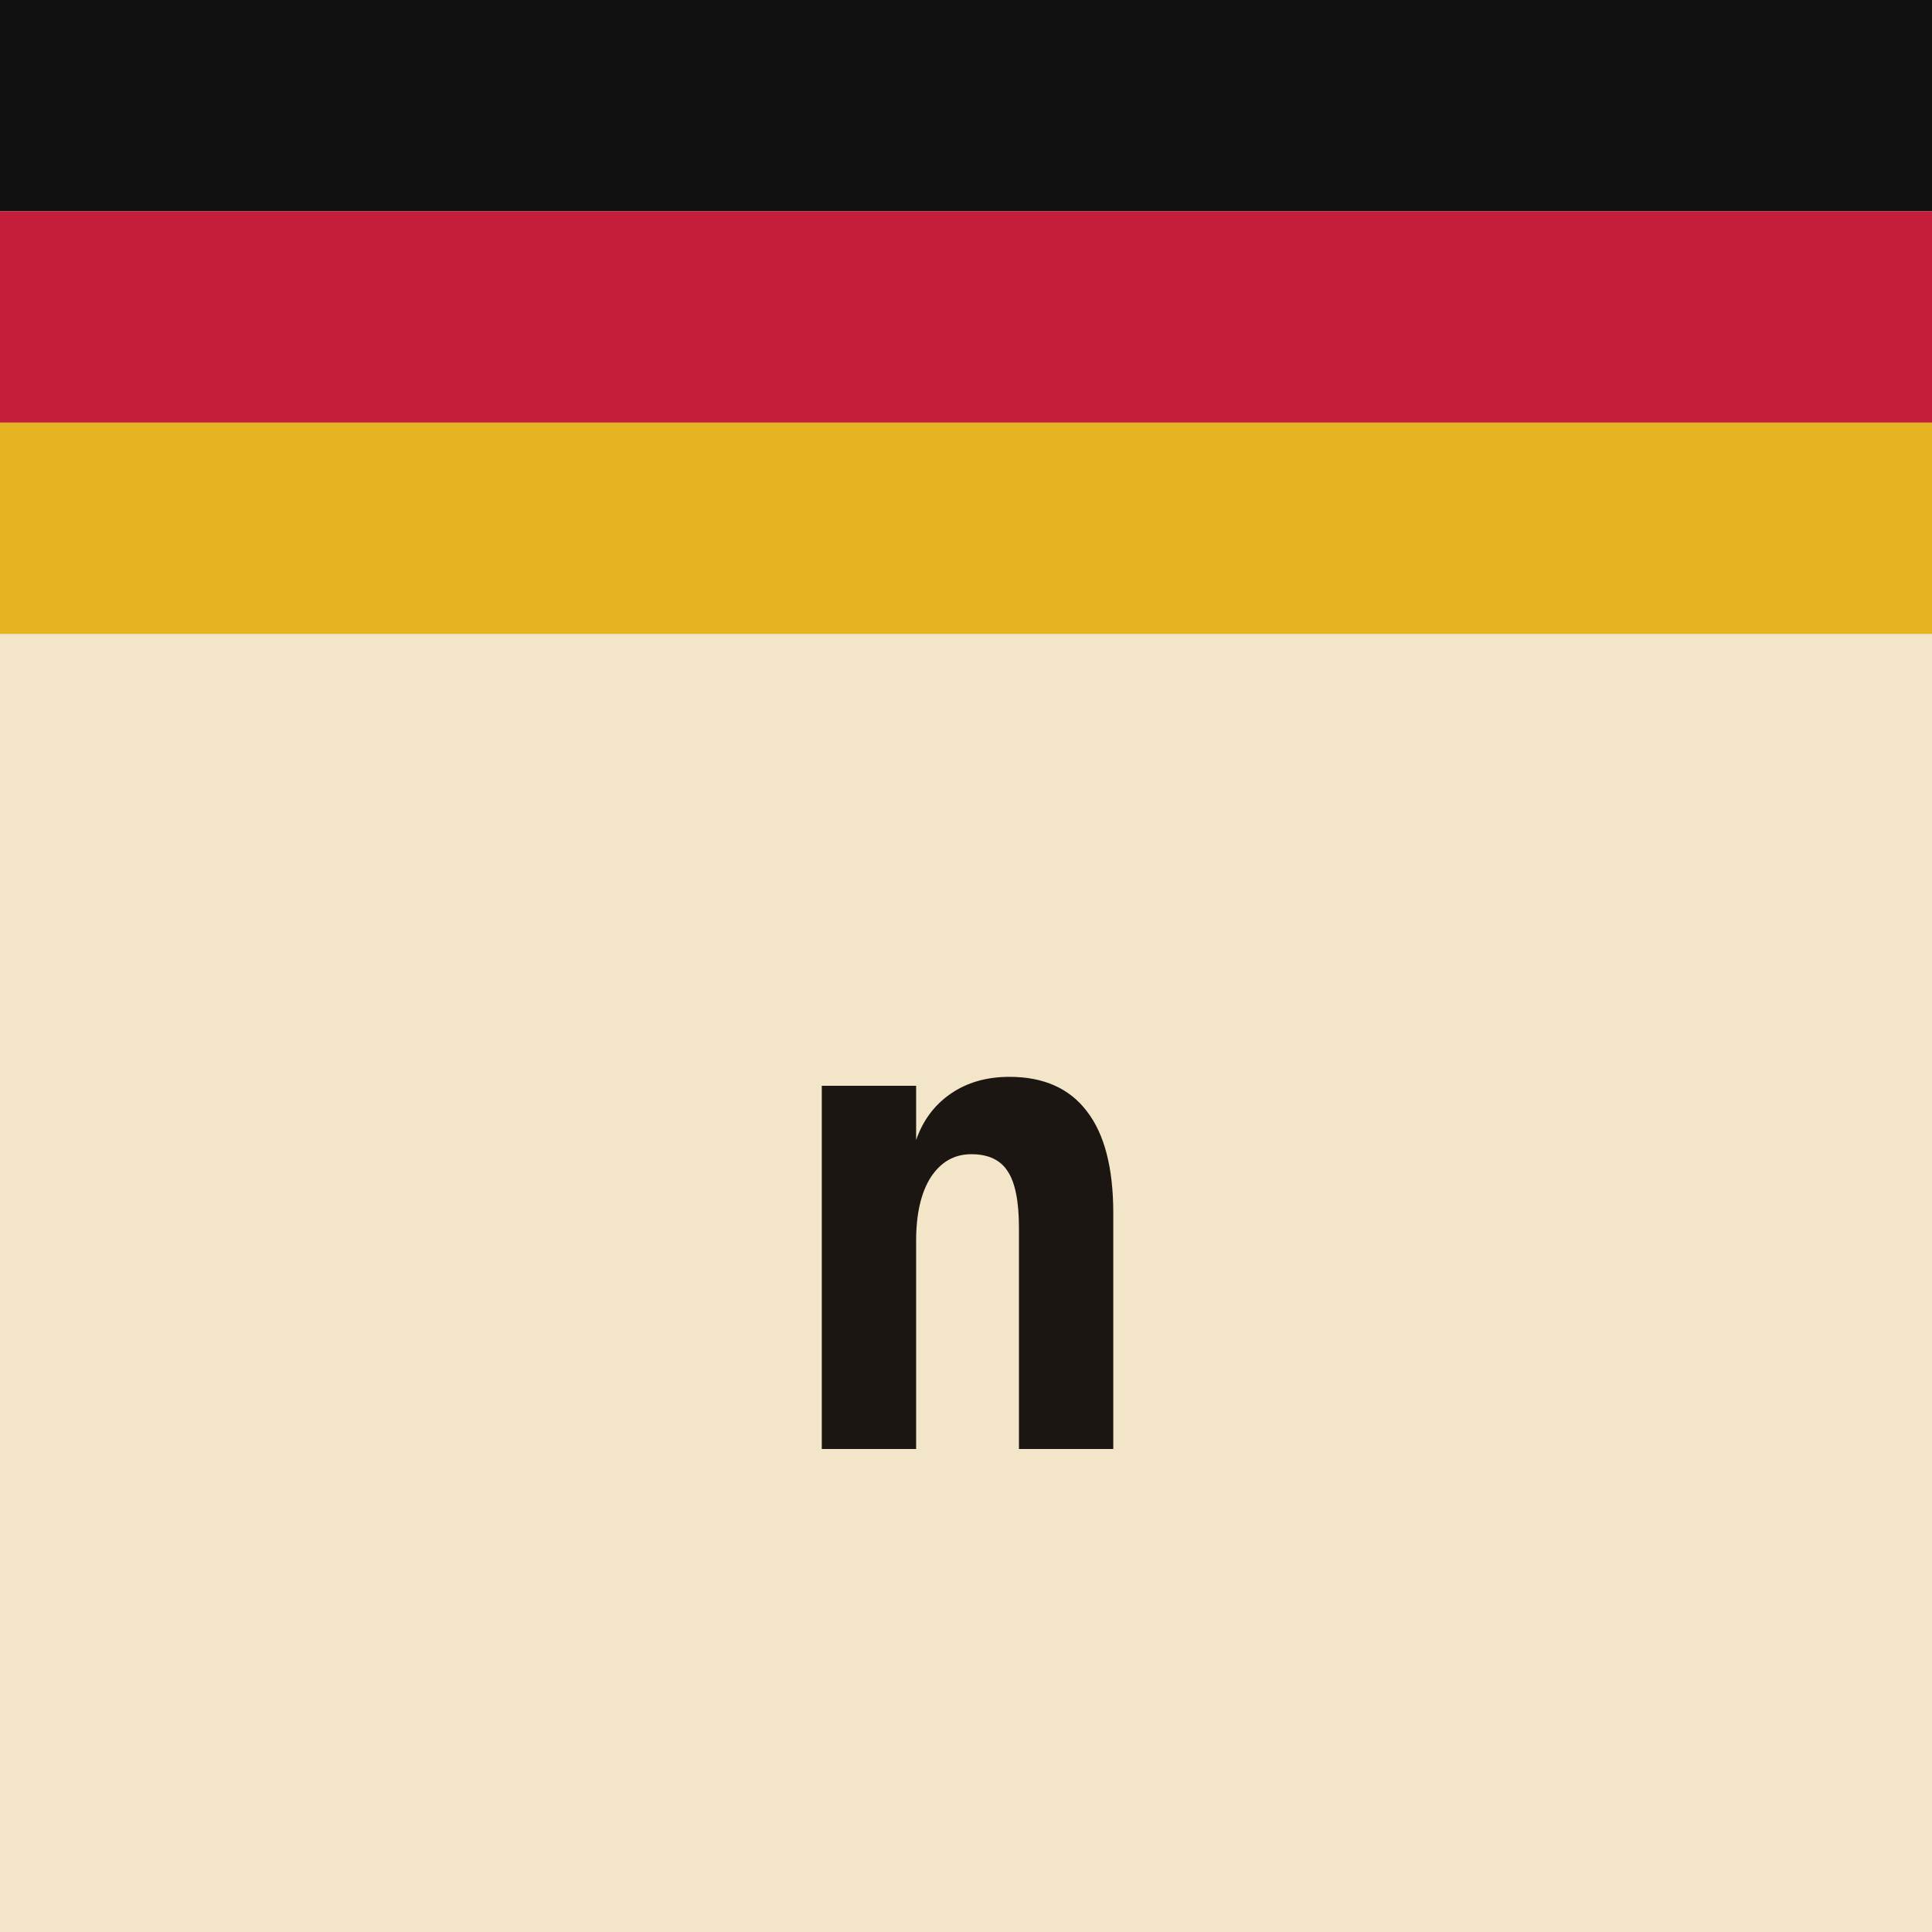
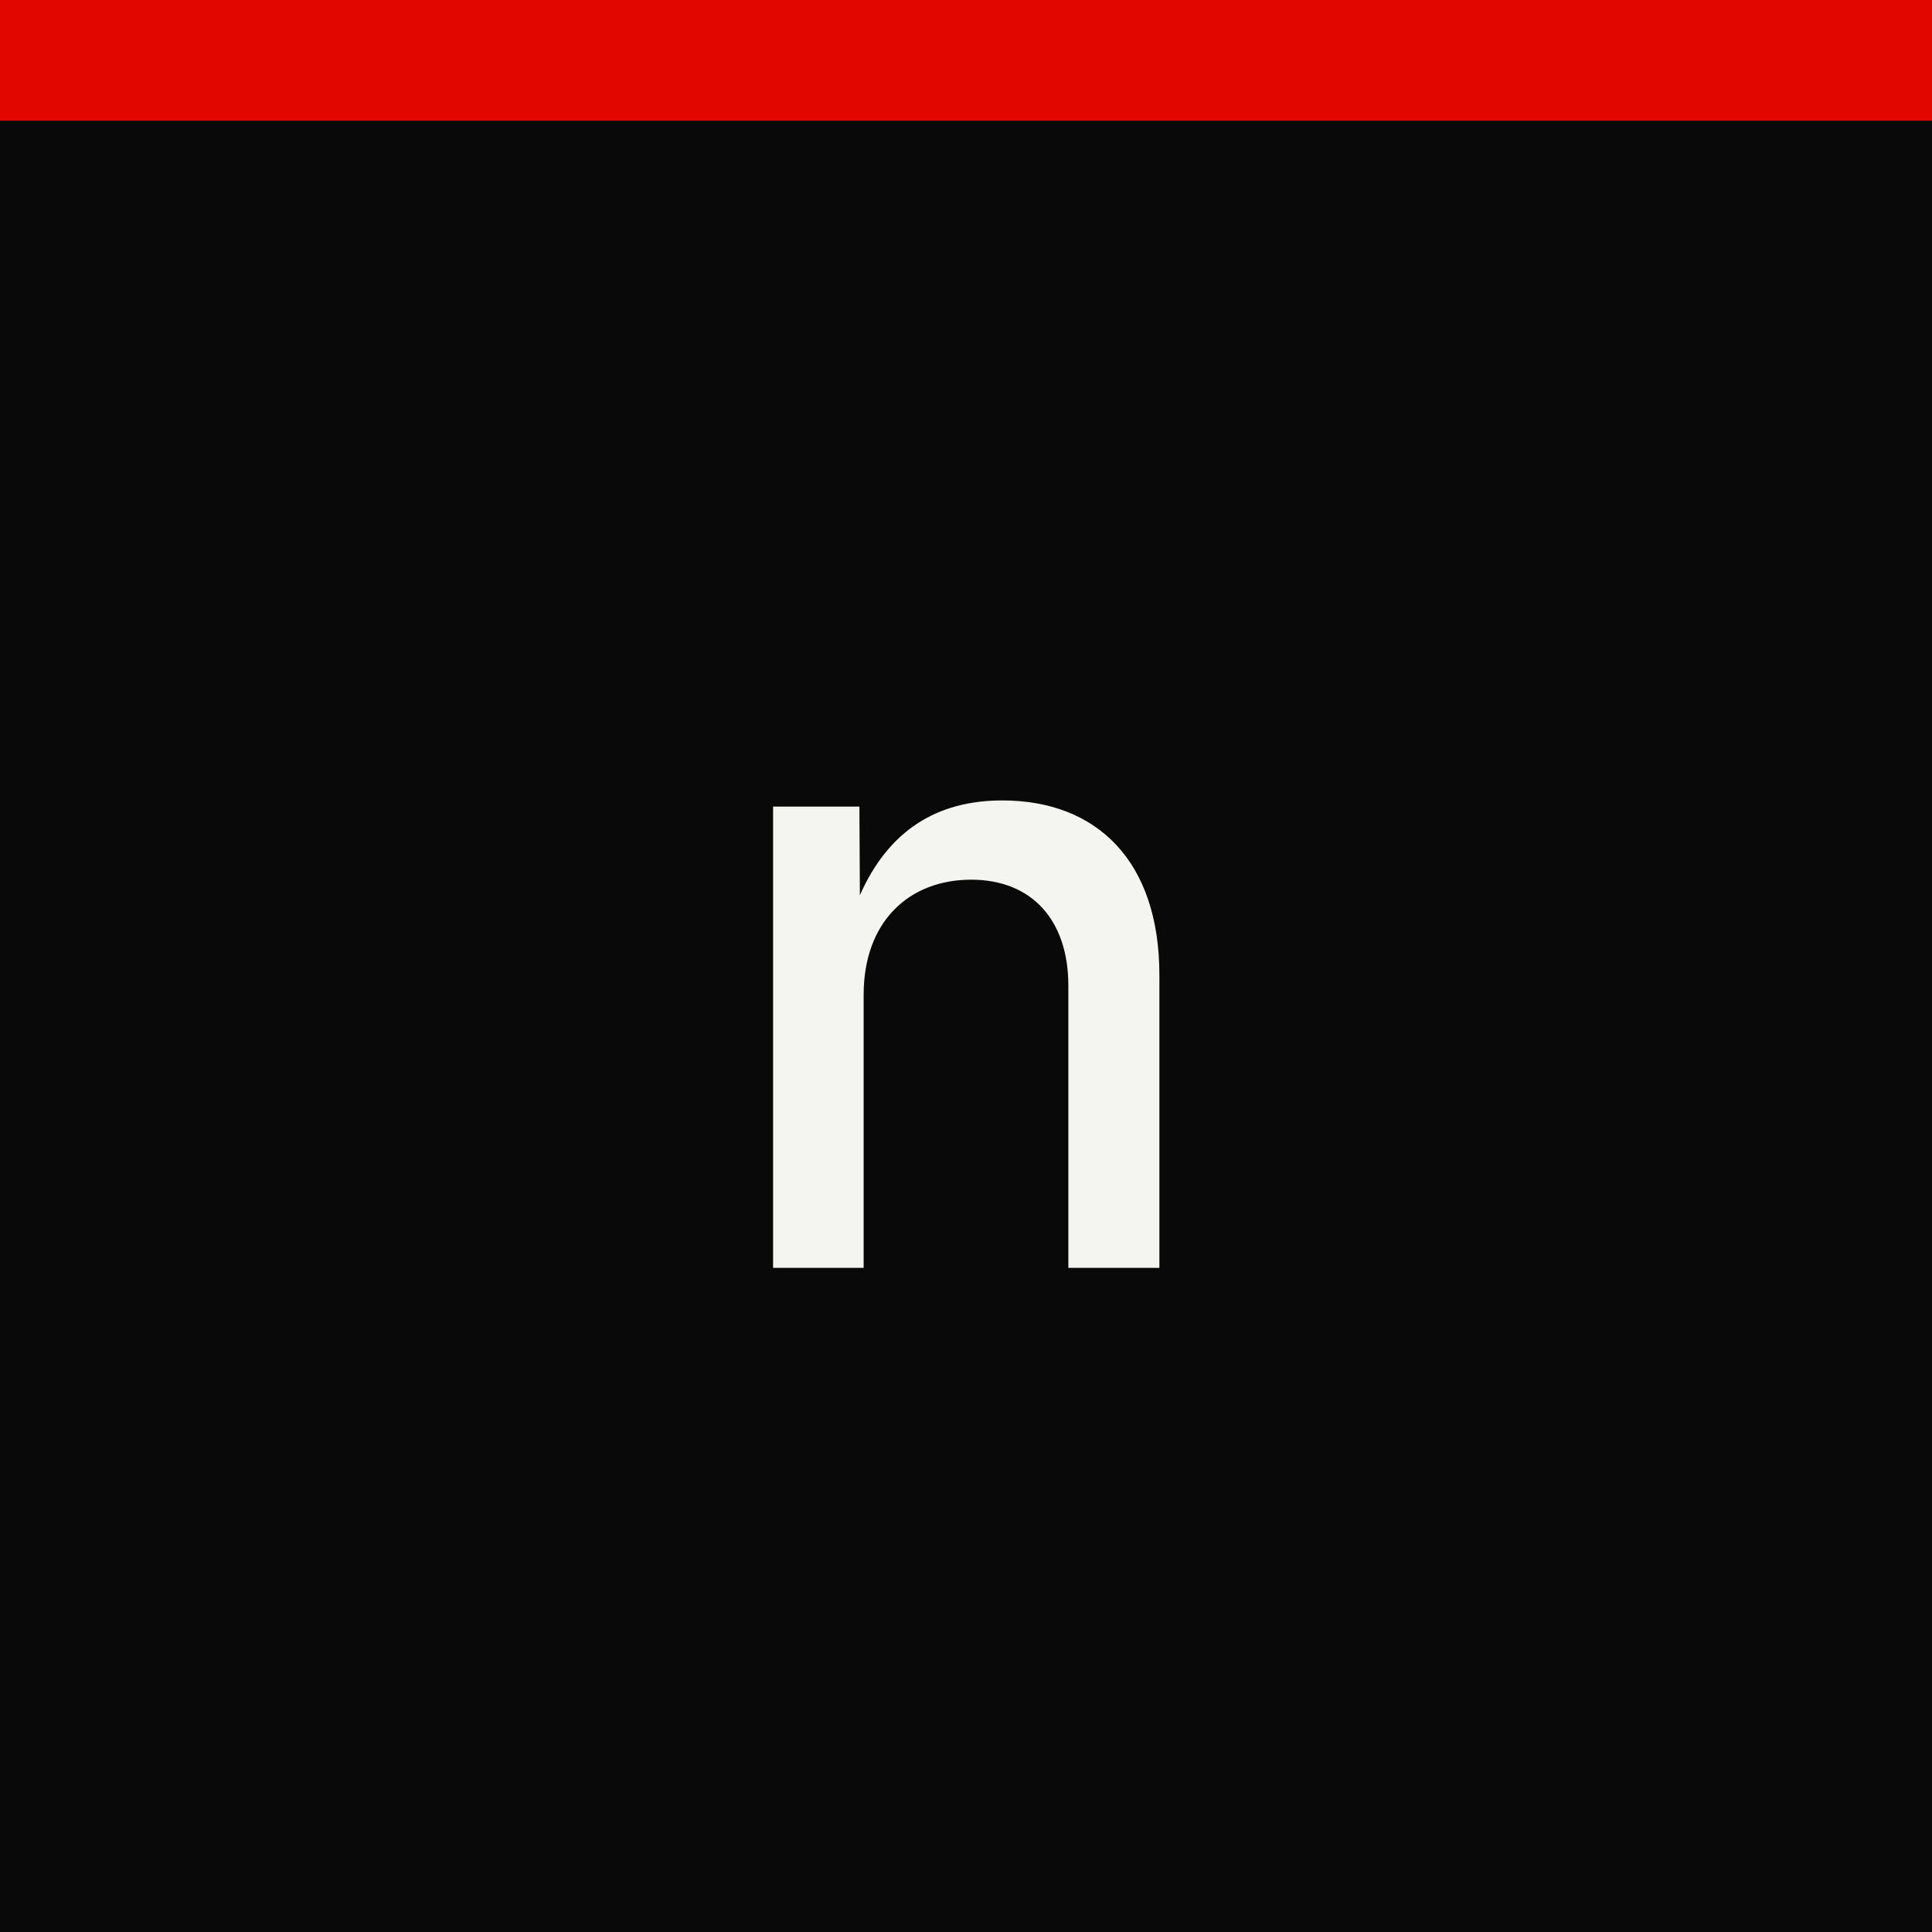
<svg xmlns="http://www.w3.org/2000/svg" viewBox="0 0 64 64" role="img" aria-label="njemackuudzepu">
-   <rect width="64" height="64" fill="#f3e6c8" />
-   <rect width="64" height="7" y="0" fill="#111" />
-   <rect width="64" height="7" y="7" fill="#c41e3a" />
-   <rect width="64" height="7" y="14" fill="#e6b422" />
-   <text x="32" y="48" text-anchor="middle" font-size="22" font-family="IBM Plex Mono, ui-monospace, monospace" font-weight="700" fill="#1c1612" letter-spacing="-2">n</text>
+   <rect width="64" height="64" fill="#090909" />
+   <rect width="64" height="4" y="0" fill="#e10600" />
+   <text x="32" y="42" text-anchor="middle" font-size="28" font-family="Inter, system-ui, sans-serif" font-weight="500" fill="#f4f4f1" letter-spacing="-3">n</text>
</svg>
